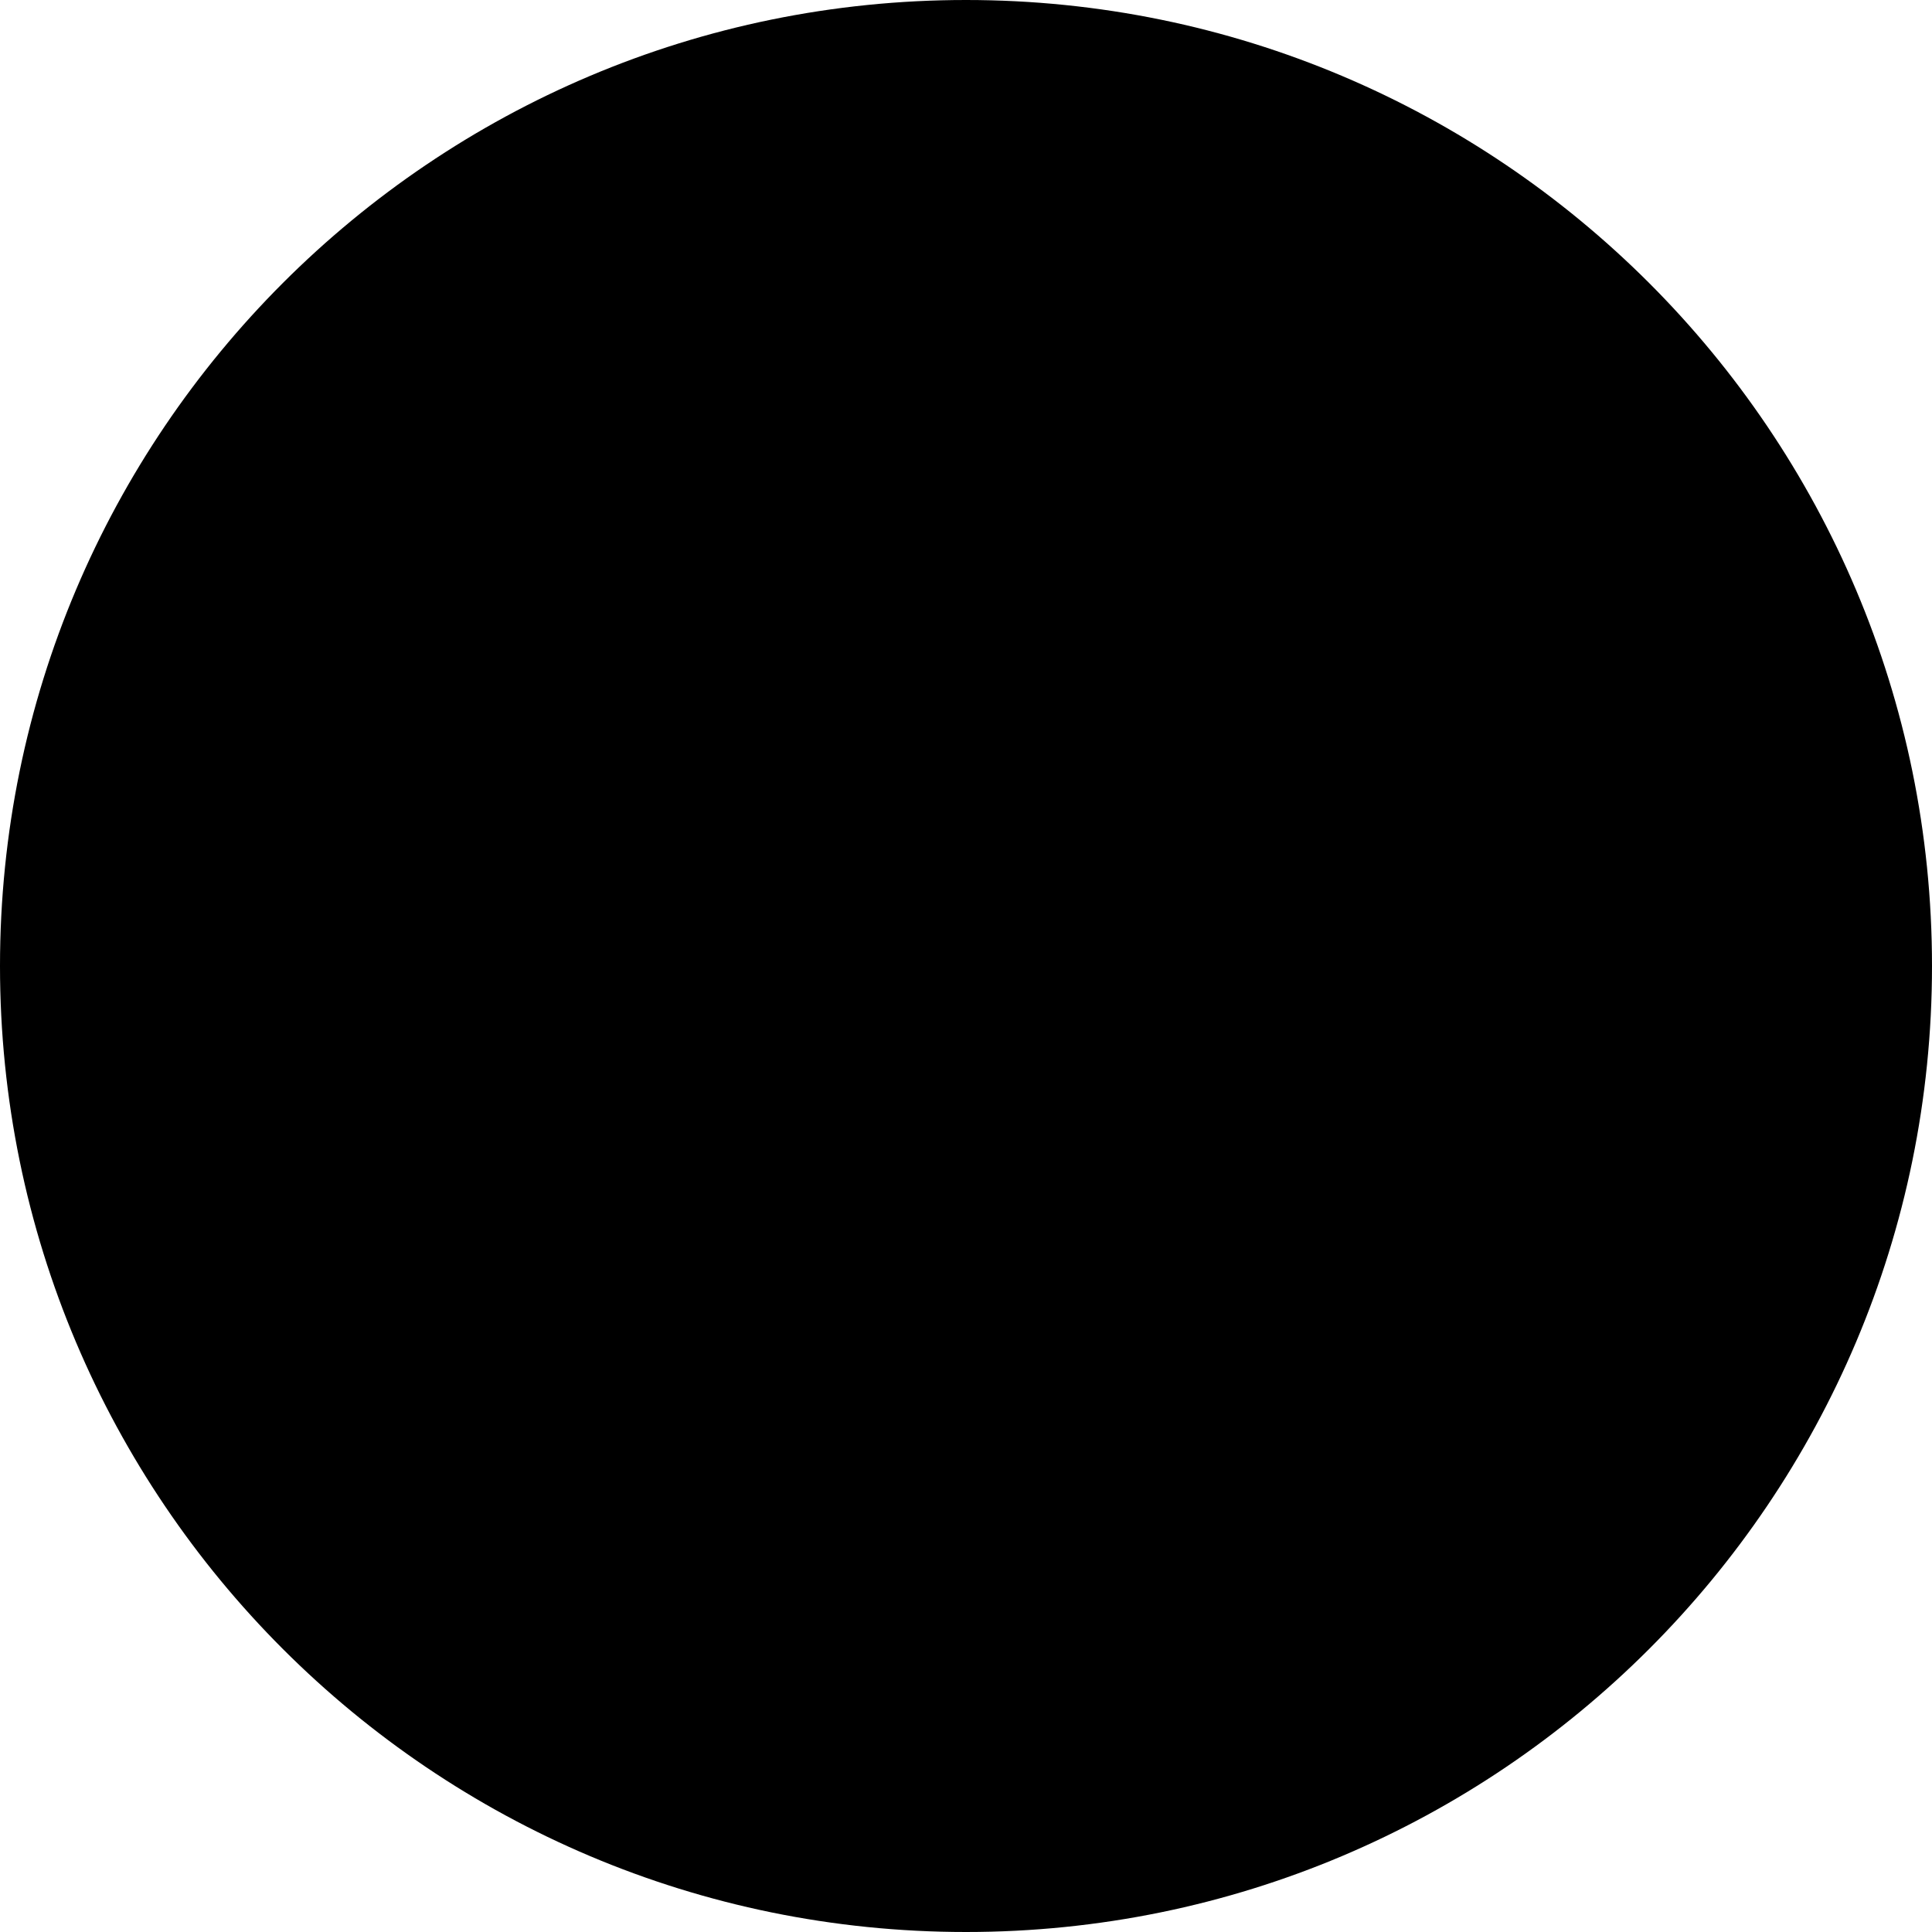
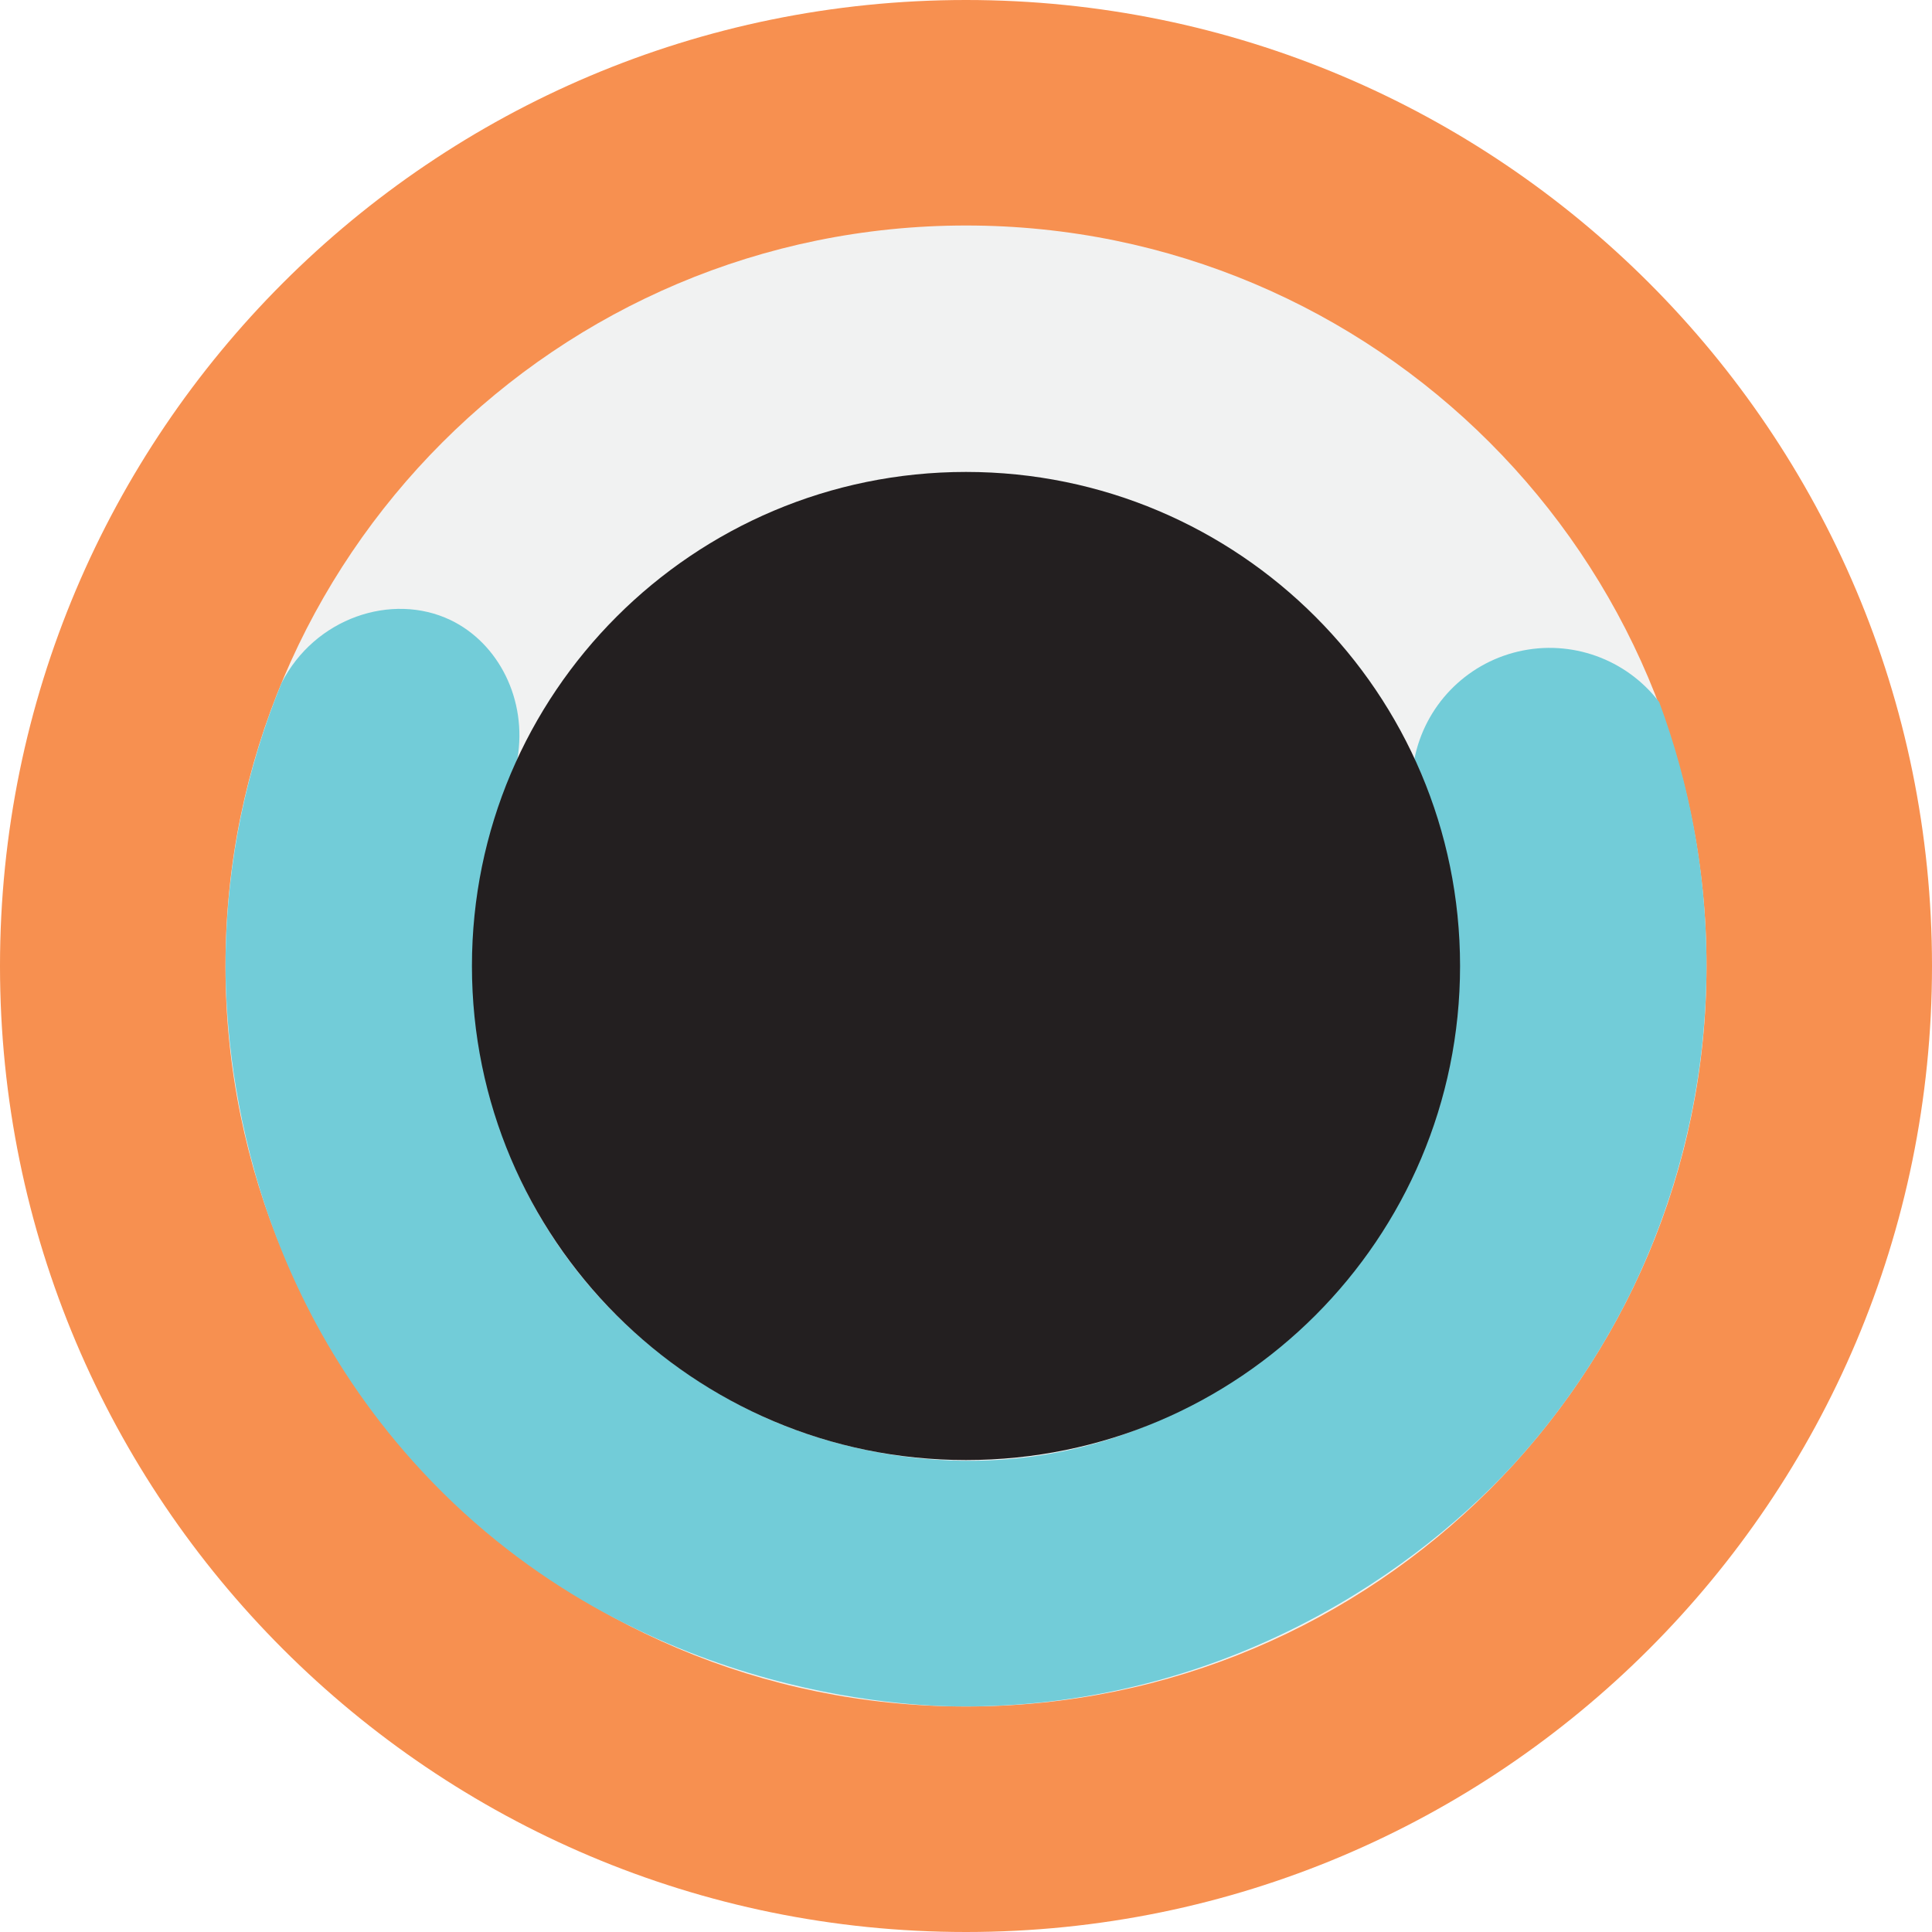
<svg xmlns="http://www.w3.org/2000/svg" id="Layer_2" data-name="Layer 2" viewBox="0 0 424.36 424.36">
  <defs>
    <style>.cls-1{fill:#f79050;}.cls-2{fill:#f1f2f2;}.cls-3{fill:#72ccd8;}.cls-4{fill:#231f20;}</style>
  </defs>
-   <circle className="cls-1" cx="212.18" cy="212.18" r="212.18" />
-   <circle className="cls-2" cx="212.18" cy="212.18" r="162.65" />
-   <path className="cls-3" d="M349.64,395.27c7.28-14.37,24.26-20,37.09-13.9,10.65,5.09,16.95,17.61,14.74,30.47-2.53,6-21.67,53.13,4.13,99.1,17.9,31.89,46.85,44.36,54.42,47.36,9.77,3.87,40.93,14.57,76.34,1.35,39-14.57,55.93-48,61.43-61.18,17.31-41.44,3.77-78.56.68-86.46a30.28,30.28,0,0,1,53.79-12.6,165.9,165.9,0,0,1,10.38,56.17,163.94,163.94,0,0,1-16.81,73.89,162,162,0,0,1-25.58,37.42c-24.61,26.75-67.56,53.56-121.87,53.12-9.95-.08-73.1-1.65-119.82-53.79-40.35-45-41.38-97.54-41.18-111.33A164.09,164.09,0,0,1,349.64,395.27Z" transform="translate(-287.82 -245.2)" />
-   <circle className="cls-4" cx="212.18" cy="212.18" r="108.52" />
+   <circle class="cls-1" cx="212.18" cy="212.18" r="212.18" />
+   <circle class="cls-2" cx="212.18" cy="212.18" r="162.65" />
+   <path class="cls-3" d="M349.64,395.27c7.28-14.37,24.26-20,37.09-13.9,10.65,5.09,16.95,17.61,14.74,30.47-2.53,6-21.67,53.13,4.13,99.1,17.9,31.89,46.85,44.36,54.42,47.36,9.77,3.87,40.93,14.57,76.34,1.35,39-14.57,55.93-48,61.43-61.18,17.31-41.44,3.77-78.56.68-86.46a30.28,30.28,0,0,1,53.79-12.6,165.9,165.9,0,0,1,10.38,56.17,163.94,163.94,0,0,1-16.81,73.89,162,162,0,0,1-25.58,37.42c-24.61,26.75-67.56,53.56-121.87,53.12-9.95-.08-73.1-1.65-119.82-53.79-40.35-45-41.38-97.54-41.18-111.33A164.09,164.09,0,0,1,349.64,395.27Z" transform="translate(-287.82 -245.2)" />
+   <circle class="cls-4" cx="212.18" cy="212.18" r="108.52" />
</svg>
